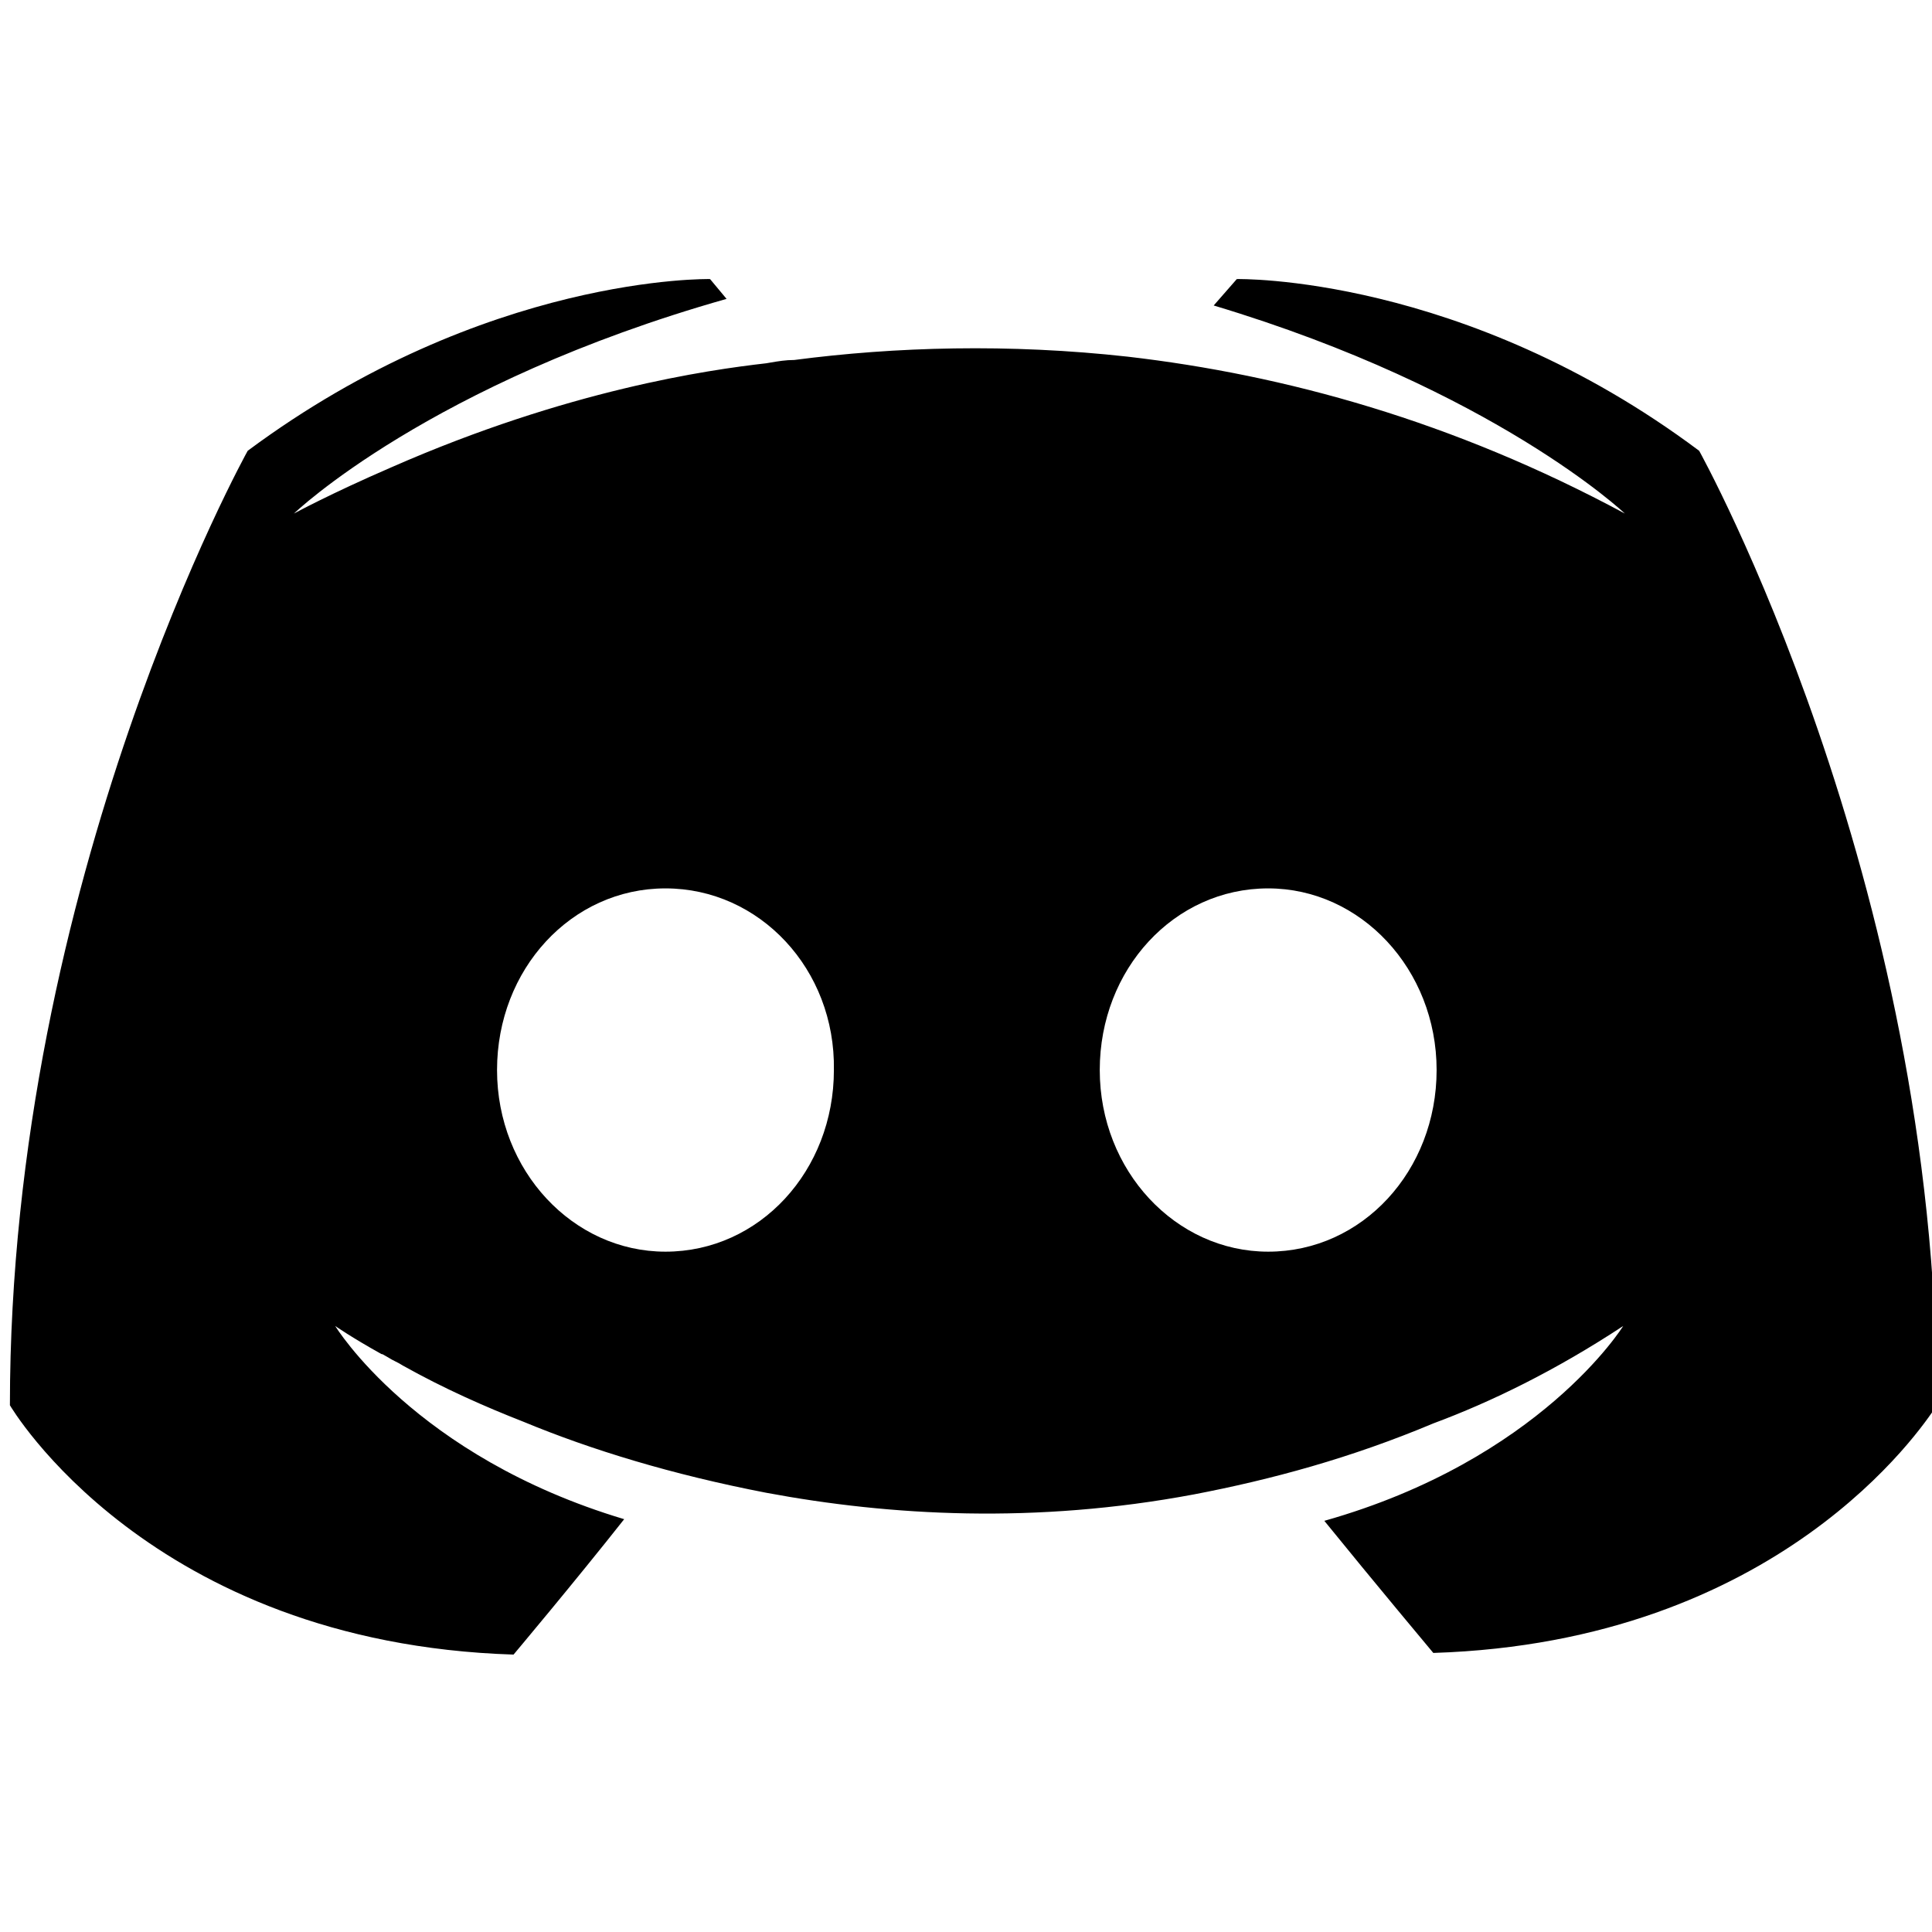
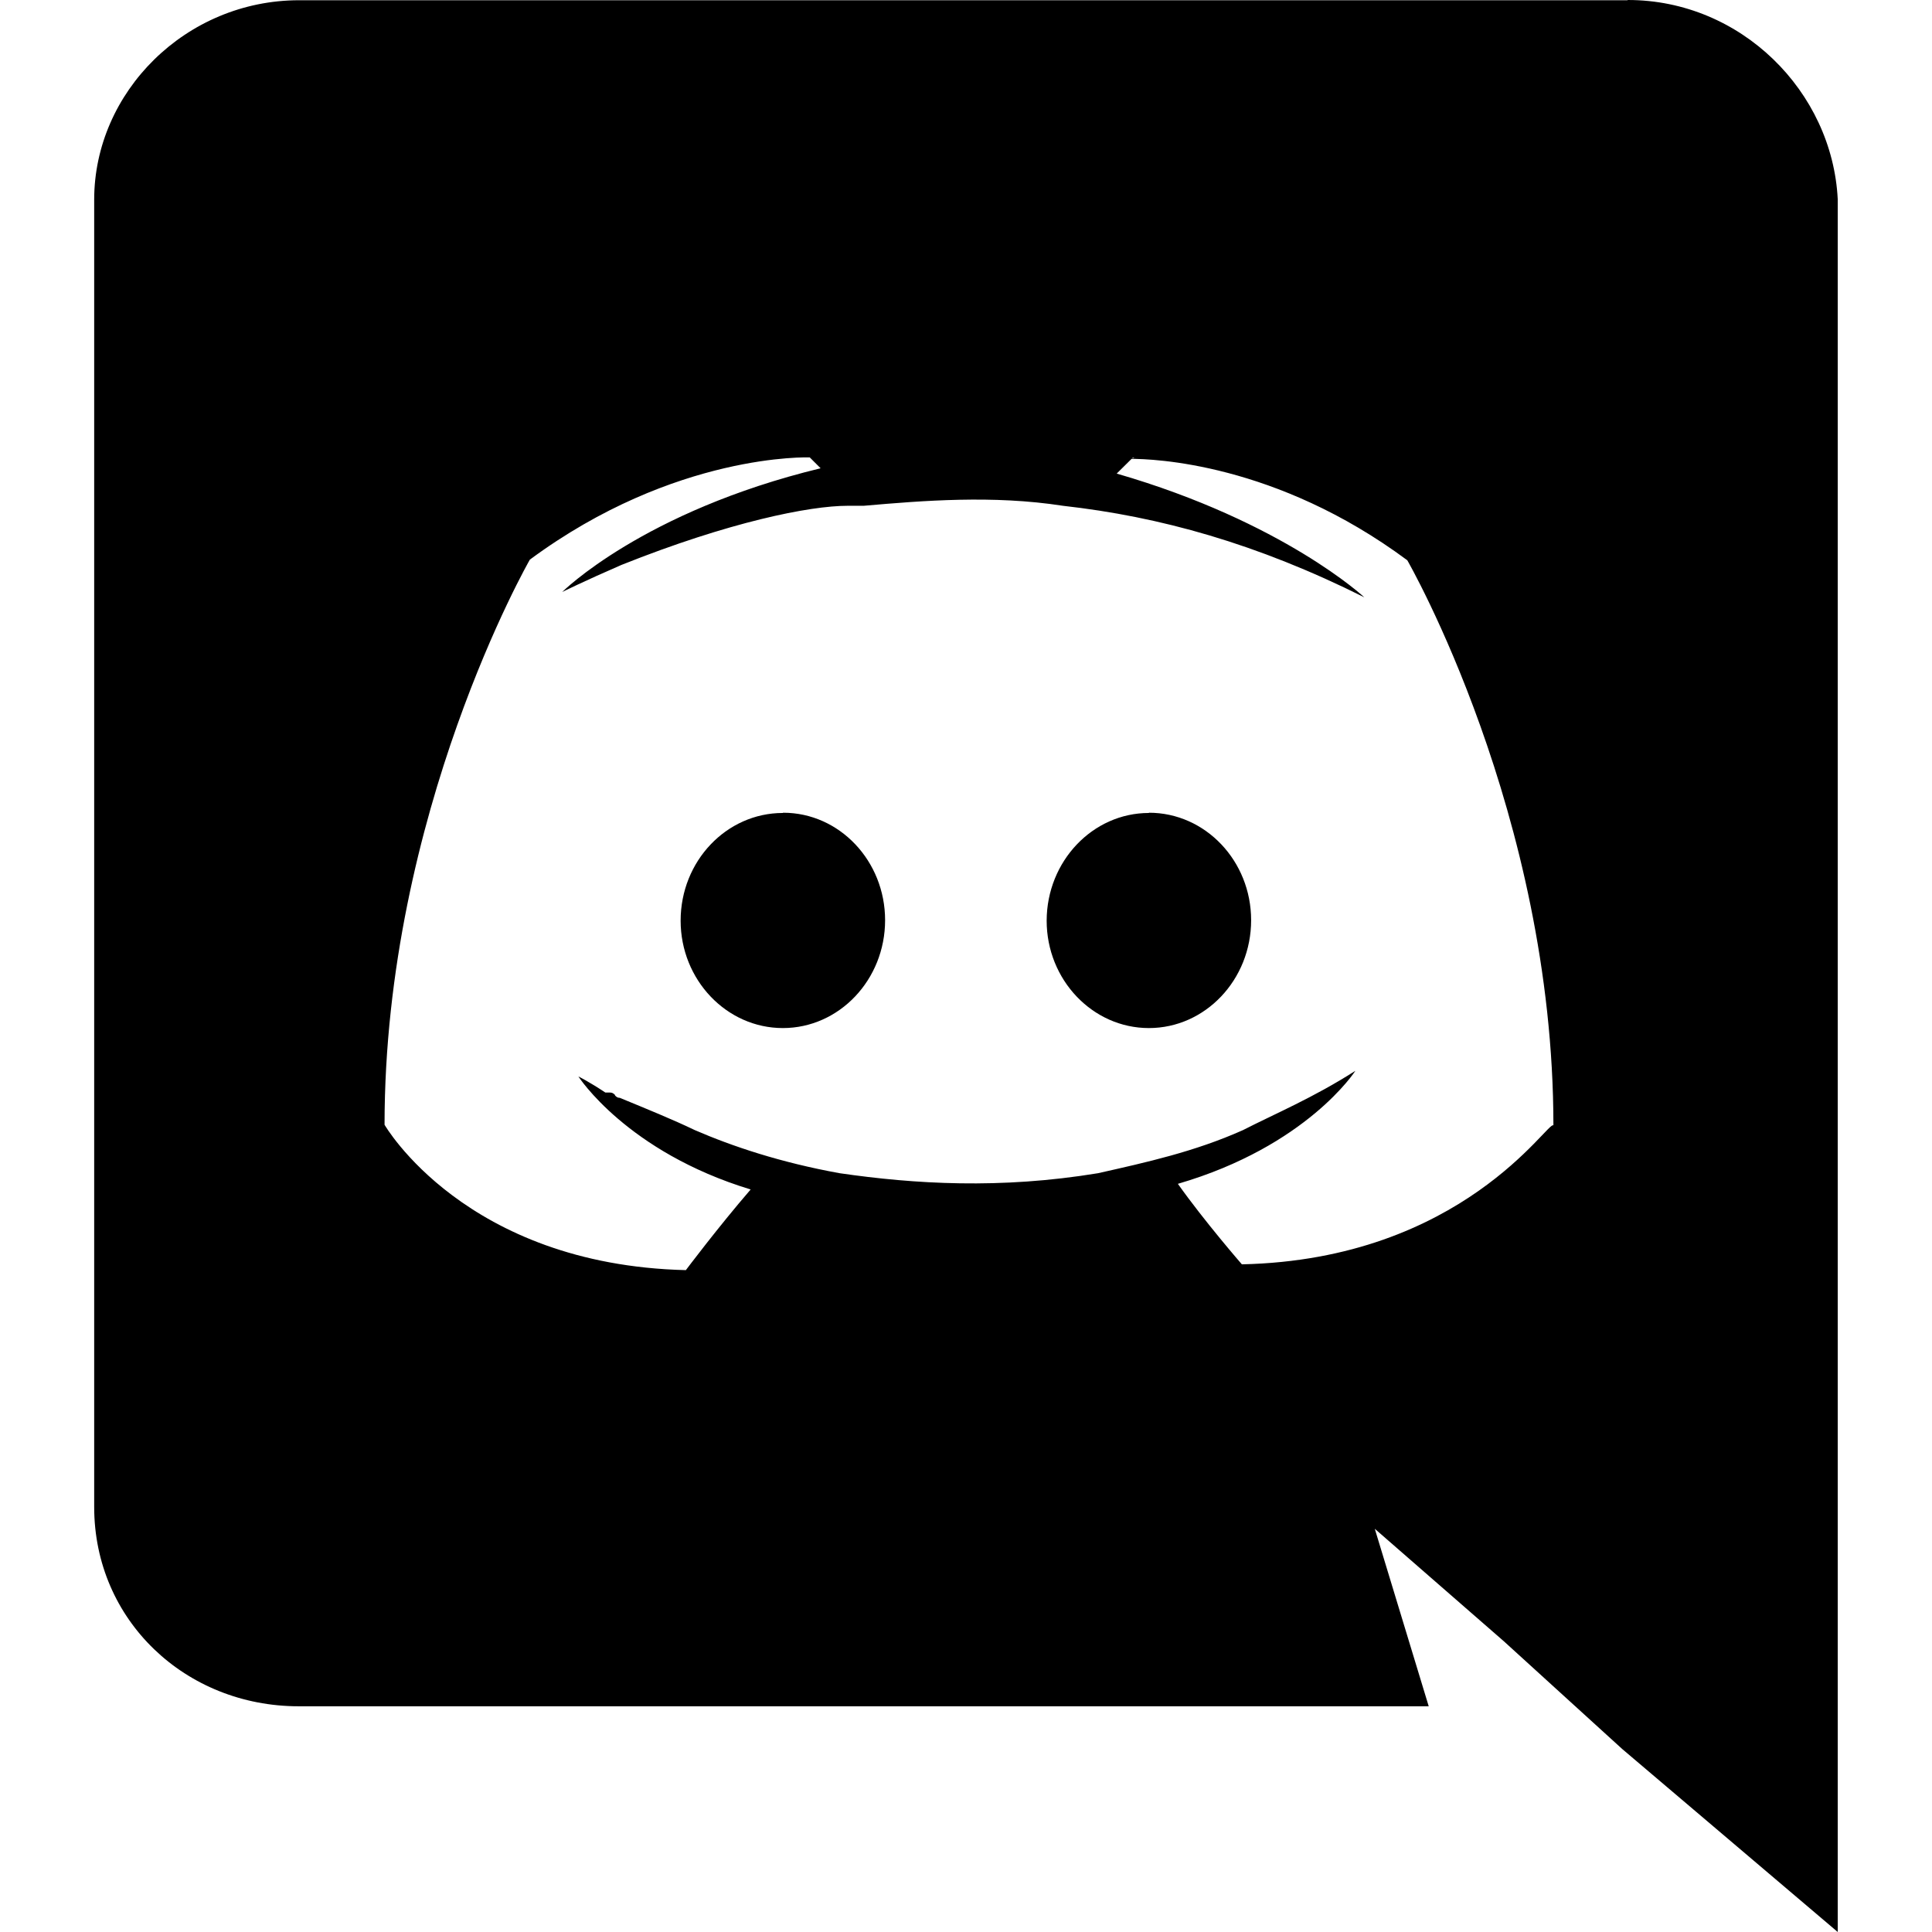
- <svg xmlns="http://www.w3.org/2000/svg" width="117" height="117" viewBox="0 0 117 117">
-   <path fill-rule="evenodd" clip-rule="evenodd" d="M86.8 100.1C86.8 100.1 83.2 95.8 80.2 92.1C93.3 88.4 98.3 80.3 98.3 80.3C94.2 83 90.3 84.9 86.8 86.2C81.8 88.3 77 89.6 72.3 90.5C62.7 92.3 53.9 91.8 46.4 90.4C40.7 89.3 35.8 87.8 31.7 86.1C29.4 85.2 26.9 84.1 24.4 82.7C24.25 82.6 24.1 82.525 23.951 82.45L23.949 82.449C23.8 82.374 23.65 82.299 23.5 82.2C23.424 82.161 23.362 82.123 23.309 82.091C23.224 82.038 23.162 82 23.1 82C21.3 81 20.3 80.3 20.3 80.3C20.3 80.3 25.1 88.2 37.8 92C34.8 95.8 31.1 100.2 31.1 100.2C9 99.5 0.6 85.1 0.6 85.1C0.6 53.2 15 27.3 15 27.3C29.4 16.6 43 16.9 43 16.9L44 18.1C26 23.2 17.8 31.1 17.8 31.1C17.8 31.1 20 29.9 23.7 28.3C34.4 23.6 42.9 22.4 46.4 22C46.476 21.987 46.551 21.974 46.624 21.962C47.129 21.876 47.576 21.8 48.1 21.8C54.2 21 61.1 20.8 68.3 21.6C77.8 22.7 88 25.5 98.4 31.1C98.4 31.1 90.5 23.6 73.5 18.5L74.9 16.9C74.9 16.9 88.6 16.6 102.9 27.3C102.9 27.3 117.3 53.2 117.3 85.1C117.3 85.096 117.287 85.114 117.261 85.153C117.252 85.166 117.242 85.182 117.229 85.2C116.378 86.476 107.738 99.436 86.8 100.1ZM66.6 64.8C66.6 58.7 71.1 53.8 76.8 53.8C82.4 53.8 87 58.7 87 64.8C87 70.9 82.5 75.8 76.8 75.8C71.2 75.8 66.6 70.9 66.6 64.8ZM30.1 64.8C30.1 58.7 34.6 53.8 40.3 53.8C46 53.8 50.6 58.7 50.5 64.8C50.5 70.9 46 75.8 40.3 75.8C34.7 75.8 30.1 70.9 30.1 64.8Z" />
+ <svg xmlns="http://www.w3.org/2000/svg" viewBox="0 0 24 24">
+   <path d="M20.222 0c1.406 0 2.54 1.137 2.607 2.475V24l-2.677-2.273-1.47-1.338-1.604-1.398.67 2.205H3.71c-1.402 0-2.54-1.065-2.54-2.476V2.48C1.17 1.142 2.31.003 3.715.003h16.5L20.222 0zm-6.118 5.683h-.03l-.202.2c2.073.6 3.076 1.537 3.076 1.537-1.336-.668-2.54-1.002-3.744-1.137-.87-.135-1.74-.064-2.475 0h-.2c-.47 0-1.47.2-2.81.735-.467.203-.735.336-.735.336s1.002-1.002 3.21-1.537l-.135-.135s-1.672-.064-3.477 1.27c0 0-1.805 3.144-1.805 7.02 0 0 1 1.74 3.743 1.806 0 0 .4-.533.805-1.002-1.54-.468-2.14-1.404-2.14-1.404s.134.066.335.2h.06c.03 0 .044.015.06.03v.006c.016.016.03.03.06.03.33.136.66.27.93.4.466.202 1.065.403 1.8.536.93.135 1.996.2 3.21 0 .6-.135 1.2-.267 1.8-.535.39-.2.87-.4 1.397-.737 0 0-.6.936-2.205 1.404.33.466.795 1 .795 1 2.744-.06 3.81-1.8 3.87-1.726 0-3.87-1.815-7.02-1.815-7.02-1.635-1.214-3.165-1.26-3.435-1.26l.056-.02zm.168 4.413c.703 0 1.27.6 1.27 1.335 0 .74-.57 1.34-1.27 1.34-.7 0-1.27-.6-1.27-1.334.002-.74.573-1.338 1.27-1.338zm-4.543 0c.7 0 1.266.6 1.266 1.335 0 .74-.57 1.34-1.27 1.34-.7 0-1.27-.6-1.27-1.334 0-.74.57-1.338 1.27-1.338z" />
</svg>
